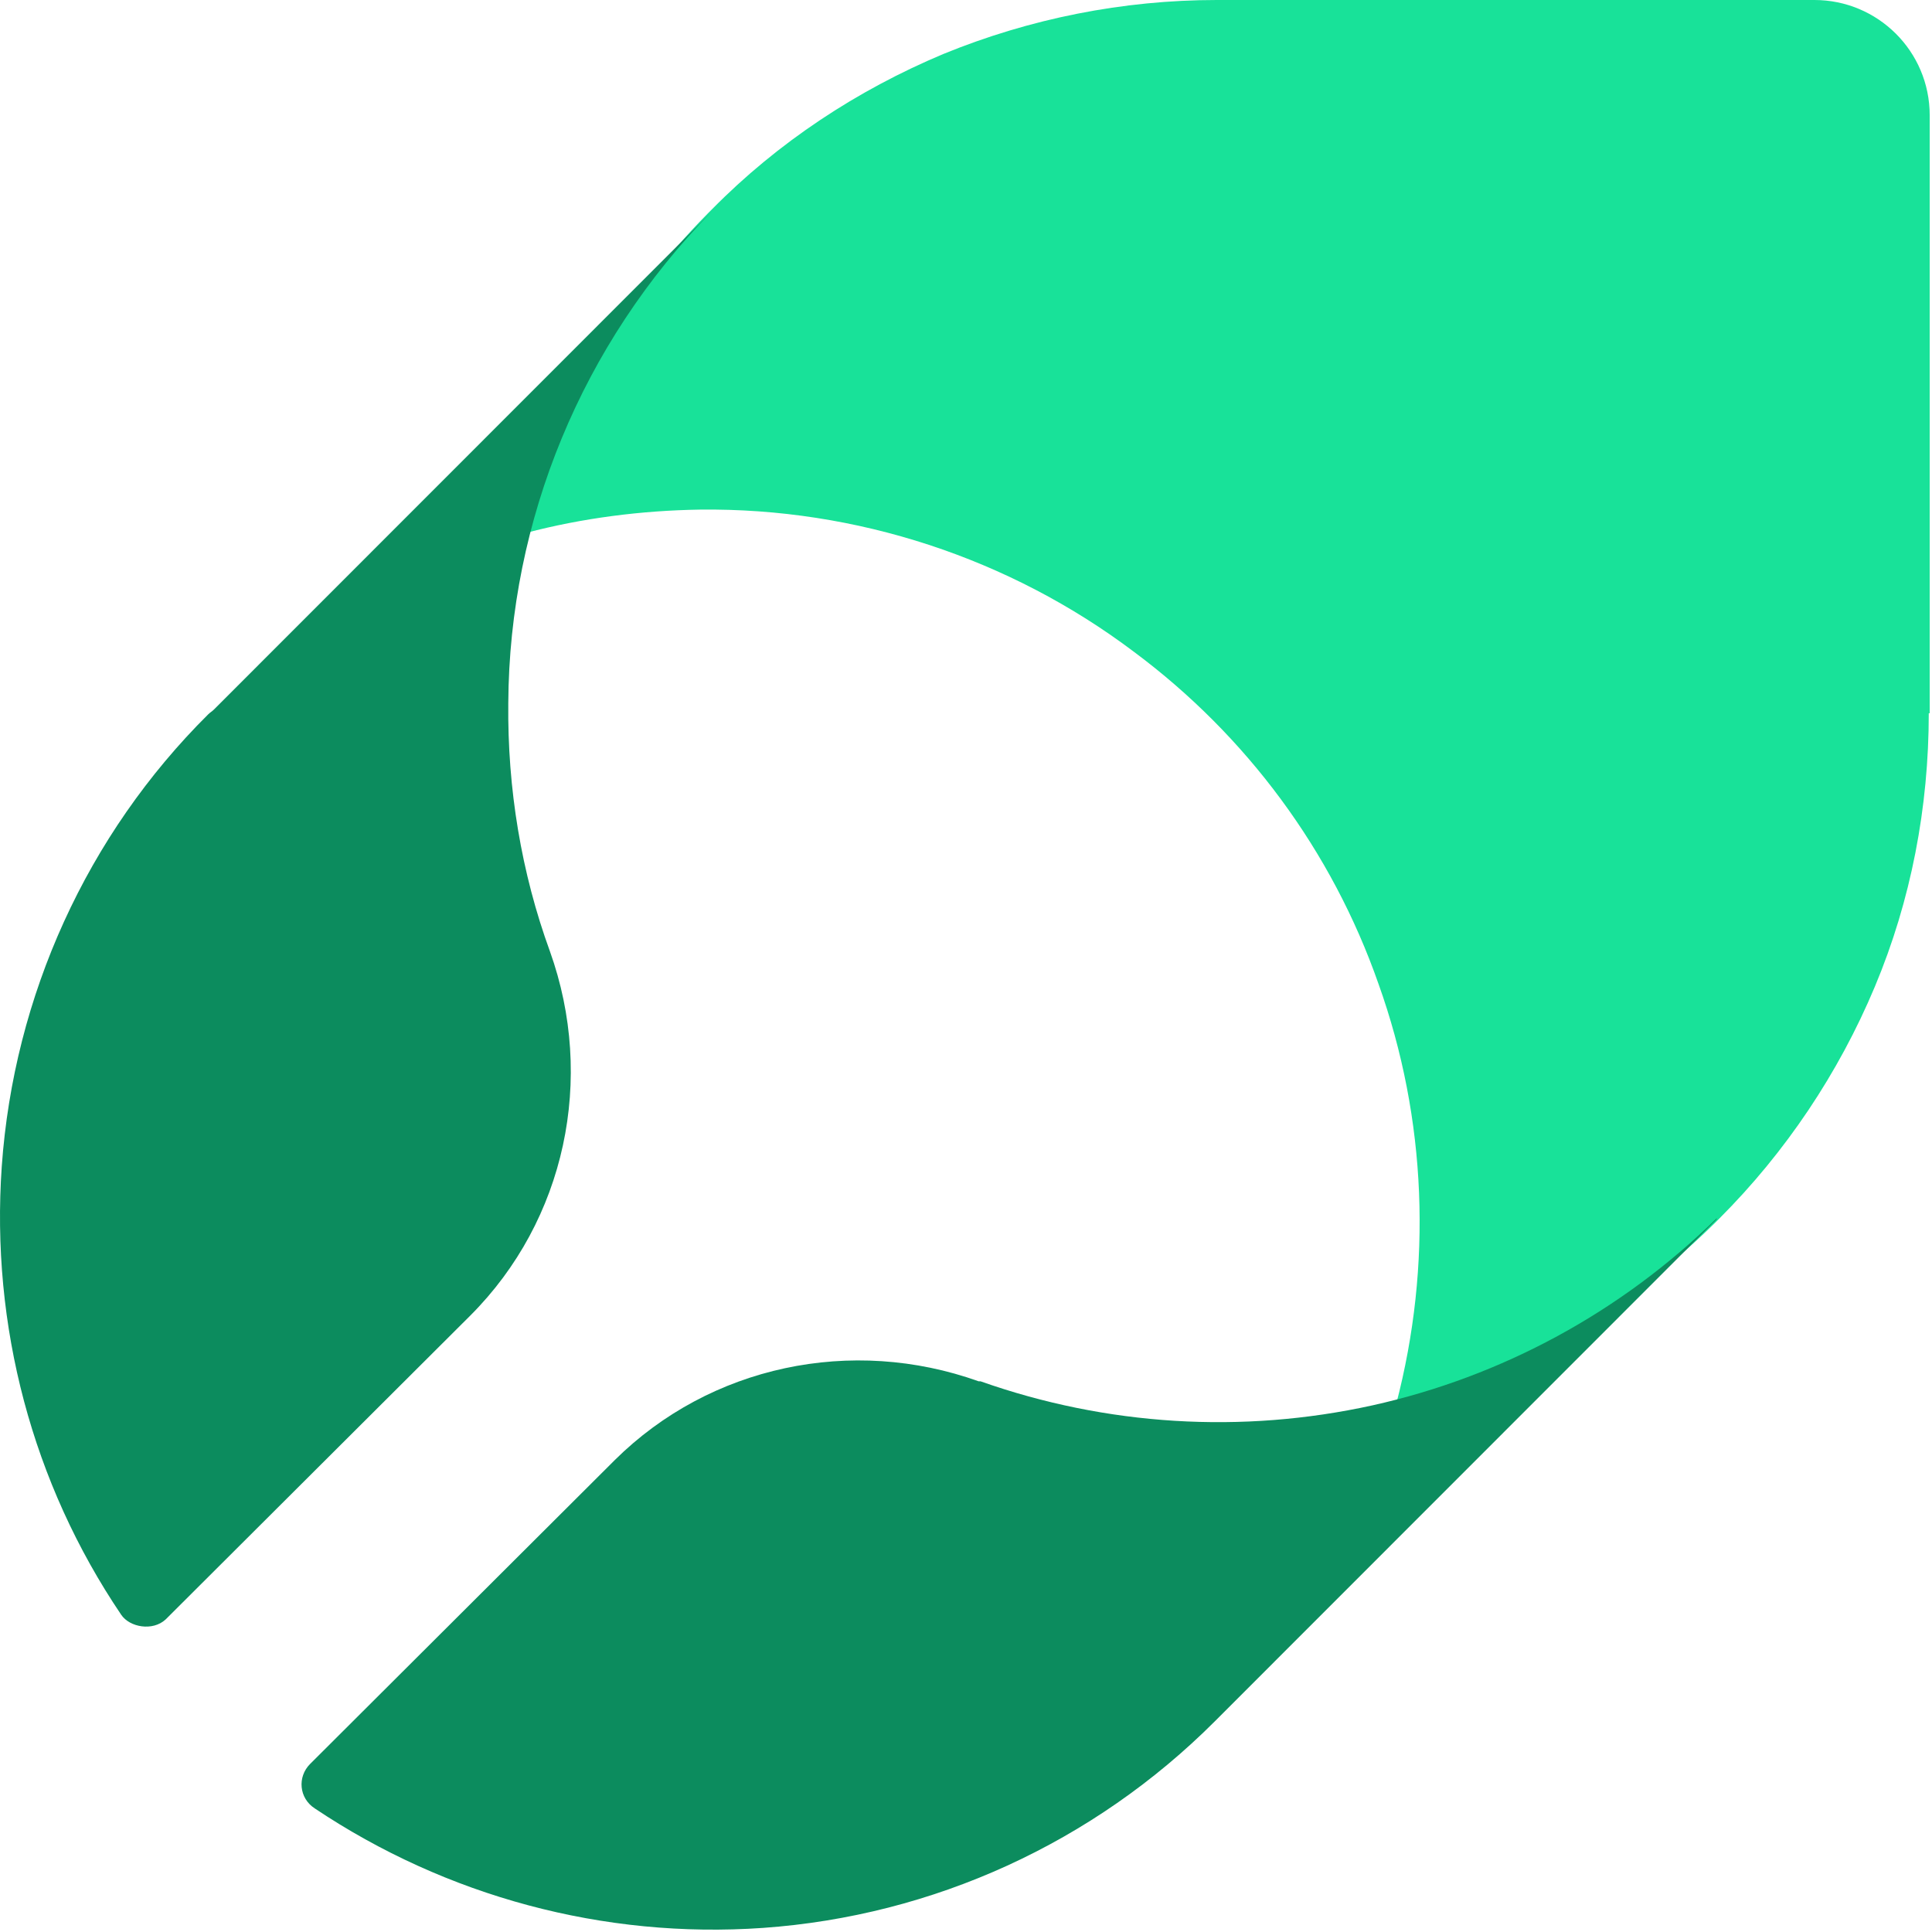
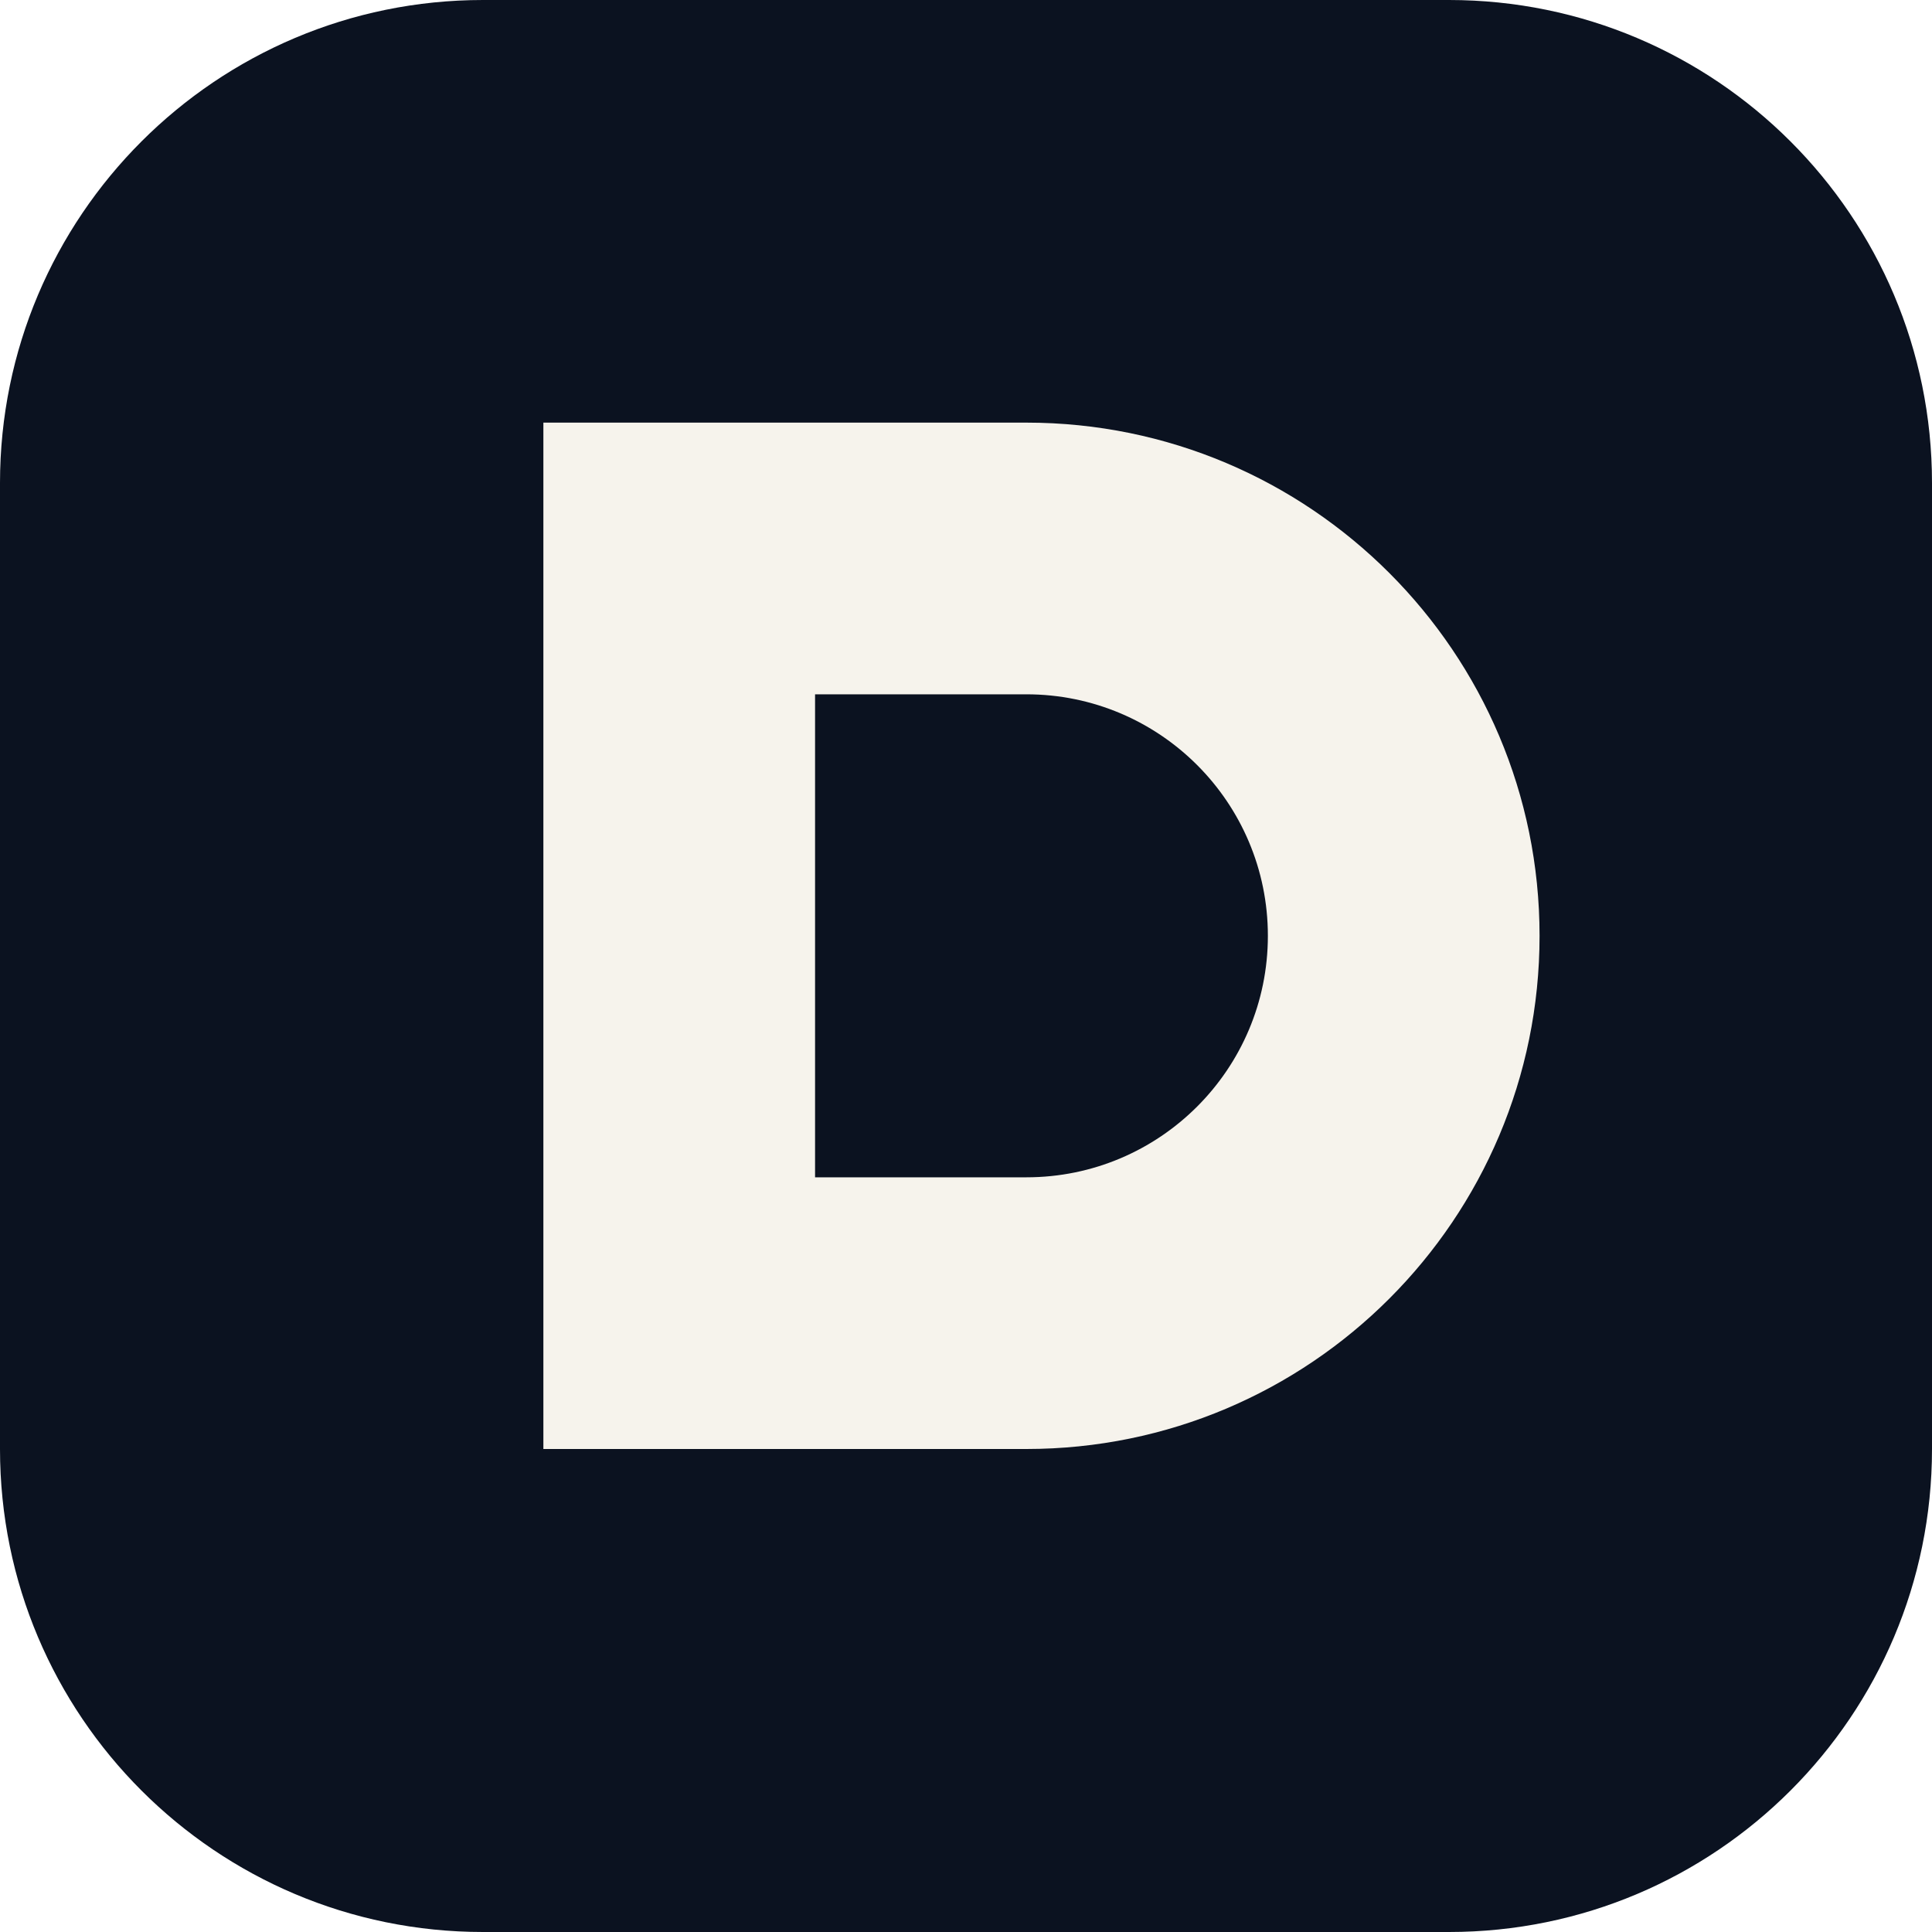
- <svg xmlns="http://www.w3.org/2000/svg" width="502" height="502" viewBox="0 0 502 502" fill="none">
-   <path d="M501.402 185.33V29.962C501.402 13.29 487.876 0 471.453 0H316.156C291.763 0 267.611 4.832 245.15 14.014C222.689 23.438 202.16 36.969 185.012 54.367L183.804 55.575C161.101 78.53 144.92 107.042 136.708 138.454C151.441 134.588 166.656 132.655 181.871 132.413C222.447 131.93 262.298 144.978 294.661 169.383C323.885 191.13 346.104 221.092 358.18 255.645C370.739 290.681 372.188 328.859 362.769 364.862C393.925 356.647 422.666 340.457 445.611 317.744L446.818 316.536C463.966 299.38 477.732 278.841 487.151 256.37C496.571 233.898 501.16 209.735 501.16 185.33H501.402Z" fill="#18E299" />
-   <path d="M132.071 182.706C132.312 135.044 151.32 89.307 184.764 55.125L55.557 184.391C55.076 184.873 54.594 185.113 54.113 185.595C22.593 216.888 3.586 258.774 0.458 303.066C-2.43 344.47 8.397 385.392 31.496 419.575C33.699 422.835 39.677 423.907 43.046 420.778L122.206 341.822C146.989 317.028 154.689 280.198 142.899 247.219C135.44 226.758 131.831 204.852 132.071 182.706Z" fill="#0C8C5E" />
-   <path d="M446.067 316.547C421.284 340.86 390.245 357.71 356.56 365.172C322.634 372.635 287.506 370.468 254.783 358.914C254.783 358.914 254.542 358.914 254.301 358.914C221.338 347.118 184.525 354.821 159.742 379.375L80.581 458.331C77.212 461.701 77.694 467.238 81.784 469.885C115.95 492.754 156.855 503.827 198.24 500.938C242.512 497.809 284.137 478.792 315.656 447.258L316.859 446.054L446.067 316.788V316.547Z" fill="#0C8C5E" />
+ <svg xmlns="http://www.w3.org/2000/svg" width="64" height="64" viewBox="0 0 64 64" fill="none">
+   <rect width="64" height="64" rx="16" fill="#0B1220" />
+   <path d="M18 14H34C43.389 14 51 21.611 51 31C51 40.389 43.389 48 34 48H18V14Z" fill="#F6F3EC" />
+   <path d="M27 23H34C38.418 23 42 26.582 42 31C42 35.418 38.418 39 34 39H27V23Z" fill="#0B1220" />
</svg>
